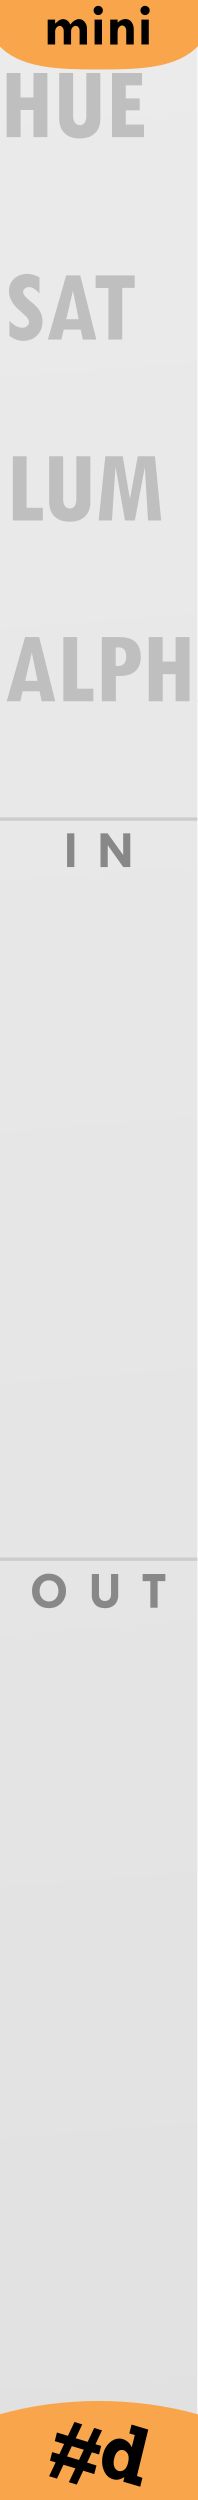
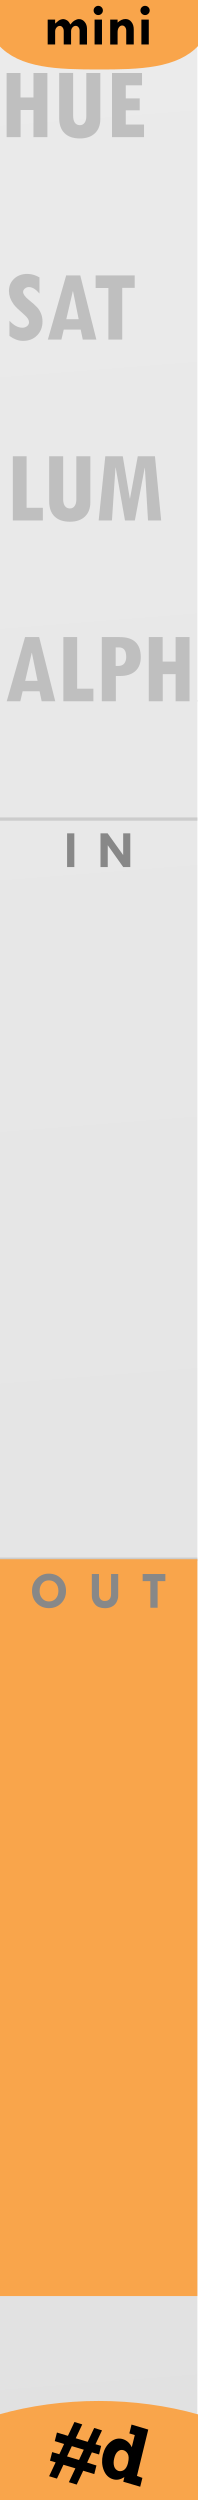
<svg xmlns="http://www.w3.org/2000/svg" width="30" height="380" viewBox="0 0 30 380" version="1.1" xml:space="preserve">
  <defs>
    <linearGradient id="pg" y2="380" gradientUnits="userSpaceOnUse">
      <stop offset="0" stop-color="#ebebeb" />
      <stop offset="1" stop-color="#e1e1e1" />
    </linearGradient>
  </defs>
  <g>
    <rect id="panel" fill="url(#pg)" width="30" height="380" />
    <path id="mast" fill="#f9a54b" stroke="#f9a54b" stroke-width="0.75" d="m 0,0 v 6.527 c 3.091,3.497 8.808,3.655 15,3.662 6.182,-5.51e-4 11.896,-0.145 15,-3.629 V 0 Z" />
    <path id="copper-title" d="M 8.382,2.984 V 3.586 Q 8.461,3.533 8.615,3.384 8.769,3.235 8.909,3.134 9.054,3.028 9.252,2.967 q 0.202,-0.066 0.365,-0.066 0.259,0 0.562,0.185 0.303,0.18 0.505,0.646 0.352,-0.448 0.686,-0.637 0.338,-0.193 0.628,-0.193 0.514,0 0.87,0.426 0.356,0.422 0.356,1.042 v 2.395 h -1.125 V 4.667 q 0,-0.312 -0.171,-0.523 -0.171,-0.215 -0.413,-0.215 -0.29,0 -0.501,0.242 -0.211,0.242 -0.211,0.576 V 6.763 H 9.687 v -2.043 q 0,-0.33 -0.176,-0.554 Q 9.34,3.938 9.094,3.938 q -0.29,0 -0.501,0.25 Q 8.382,4.434 8.382,4.781 V 6.763 H 7.248 V 2.984 Z       M 14.231,1.587 q 0,-0.286 0.207,-0.492 0.207,-0.207 0.497,-0.207 0.29,0 0.497,0.207 0.207,0.207 0.207,0.492 0,0.29 -0.207,0.497 -0.207,0.207 -0.497,0.207 -0.29,0 -0.497,-0.207 -0.207,-0.207 -0.207,-0.497 z m 0.145,1.397 h 1.125 v 3.779 h -1.125 z       M 17.874,2.984 v 0.448 q 0.576,-0.541 1.208,-0.541 0.541,0 0.892,0.444 0.356,0.444 0.356,1.134 V 6.763 H 19.188 V 4.65 q 0,-0.325 -0.18,-0.549 -0.176,-0.224 -0.431,-0.224 -0.308,0 -0.505,0.286 -0.198,0.281 -0.198,0.729 v 1.872 h -1.125 V 2.984 Z       M 21.346,1.587 q 0,-0.286 0.207,-0.492 0.207,-0.207 0.497,-0.207 0.29,0 0.497,0.207 0.207,0.207 0.207,0.492 0,0.29 -0.207,0.497 -0.207,0.207 -0.497,0.207 -0.29,0 -0.497,-0.207 -0.207,-0.207 -0.207,-0.497 z m 0.145,1.397 h 1.125 v 3.779 h -1.125 z" />
    <g aria-label="HUE" fill="#bfbfbf">
      <path id="hue--lab-mini" d="M 1.008,11.091 h 2.109 v 3.727 h 1.969 V 11.091 H 7.203 v 9.758 H 5.086 v -4.125 h -1.953 v 4.125 h -2.125 z         M 15.25,18.099 q 0,1.375 -0.828,2.164 -0.82,0.781 -2.281,0.781 -1.516,0 -2.336,-0.805 -0.812,-0.805 -0.812,-2.305 v -6.844 h 2.125 v 6.508 q 0,0.688 0.266,1.062 0.273,0.367 0.758,0.367 0.453,0 0.711,-0.359 0.266,-0.359 0.266,-0.969 V 11.091 H 15.25 Z         M 21.891,20.849 h -4.867 v -9.758 h 4.562 v 1.883 h -2.469 v 1.984 h 2.117 v 1.812 h -2.117 v 2.156 h 2.773 z" />
    </g>
    <g aria-label="SAT" fill="#bfbfbf">
      <path id="sat--lab-mini" d="M 5.998,44.611 q -0.836,-0.977 -1.602,-0.977 -0.344,0 -0.617,0.227 -0.266,0.227 -0.266,0.508 0,0.508 0.852,1.203 0.891,0.711 1.266,1.125 0.375,0.406 0.602,0.961 0.227,0.555 0.227,1.211 0,1.289 -0.828,2.117 -0.82,0.828 -2.117,0.828 -1.062,0 -2.078,-0.758 v -2.305 q 0.977,1.062 1.953,1.062 0.438,0 0.727,-0.242 0.297,-0.242 0.297,-0.594 0,-0.523 -0.75,-1.164 -1.195,-1.031 -1.57,-1.531 -0.367,-0.508 -0.555,-1.016 -0.18,-0.516 -0.18,-1.039 0,-1.125 0.789,-1.859 0.789,-0.734 2.008,-0.734 0.922,0 1.844,0.531 z         M 14.646,51.619 h -2.062 L 12.263,50.095 H 9.693 l -0.359,1.523 h -2.062 L 10.06,41.861 h 2.141 z m -2.688,-3.102 -0.859,-4.258 h -0.031 l -0.992,4.258 z         M 20.474,43.759 h -1.898 v 7.859 h -2.102 v -7.844 h -1.938 v -1.914 h 5.938 z" />
    </g>
    <g aria-label="LUM" fill="#bfbfbf">
      <path id="lum--lab-mini" d="M 6.514,79.108 h -4.562 v -9.758 h 2.094 v 7.836 h 2.469 z         M 13.732,76.358 q 0,1.375 -0.828,2.164 -0.82,0.781 -2.281,0.781 -1.516,0 -2.336,-0.805 -0.812,-0.805 -0.812,-2.305 v -6.844 h 2.125 v 6.508 q 0,0.688 0.266,1.062 0.273,0.367 0.758,0.367 0.453,0 0.711,-0.359 0.266,-0.359 0.266,-0.969 v -6.609 h 2.133 z         M 24.498,79.108 h -2 l -0.477,-7.984 h -0.031 l -1.492,7.984 h -1.5 l -1.414,-8.031 h -0.031 l -0.539,8.031 h -2.016 l 1.008,-9.758 h 2.656 l 1.07,6.43 h 0.031 l 1.18,-6.43 h 2.609 z" />
    </g>
    <g aria-label="ALPHA" fill="#bfbfbf">
      <path id="alpha--lab-mini" d="M 8.397,106.596 h -2.062 L 6.014,105.073 H 3.444 l -0.359,1.523 h -2.062 l 2.789,-9.758 h 2.141 z m -2.688,-3.102 -0.859,-4.258 h -0.031 L 3.827,103.495 Z         M 14.194,106.596 H 9.631 v -9.758 h 2.094 v 7.836 h 2.469 z         M 15.475,96.839 h 2.734 q 3.188,0 3.188,3.055 0,1.367 -0.828,2.117 -0.828,0.742 -2.344,0.742 h -0.617 v 3.844 h -2.133 z m 2.109,4.383 h 0.422 q 0.562,0 0.867,-0.359 0.312,-0.359 0.312,-1.016 0,-1.445 -1.117,-1.445 h -0.484 z         M 22.616,96.839 h 2.109 v 3.727 h 1.969 v -3.727 h 2.117 v 9.758 h -2.117 v -4.125 h -1.953 v 4.125 h -2.125 z         M 37.413,106.596 h -2.062 l -0.32,-1.523 h -2.57 l -0.359,1.523 h -2.062 l 2.789,-9.758 h 2.141 z m -2.688,-3.102 -0.859,-4.258 h -0.031 l -0.992,4.258 z" />
    </g>
    <line id="i-sep" stroke="#cccccc" stroke-width=".5" x1="0" y1="124.5" x2="30" y2="124.5" />
    <g aria-label="IN" fill="#888" transform="translate(0, -112.5)">
      <path id="lab-in" d="M 10.197,239.17 h 1.102 v 5.129 h -1.102 z M 18.721,239.17 h 1.082 v 5.129 h -1.07 l -2.355,-3.32 v 3.32 h -1.102 v -5.129 h 1.086 l 2.359,3.297 z" />
    </g>
    <line id="o-sep" stroke="#cccccc" stroke-width=".5" x1="0" y1="237" x2="30" y2="237" />
-     <rect id="mini-out-bg" fill="none" x="0" y="237" width="30" height="112" />
+     <rect id="mini-out-bg" fill="#f9a54b" x="0" y="237" width="30" height="112" />
    <g aria-label="OUT" fill="#888" transform="translate(0, 112.5)">
      <path id="lab-out" d="M 4.867,129.309 q 0,-1.137 0.75,-1.875 0.754,-0.742 1.785,-0.742 1.141,0 1.887,0.746 0.746,0.742 0.746,1.879 0,1.129 -0.738,1.875 -0.738,0.746 -1.859,0.746 -1.121,0 -1.848,-0.742 -0.723,-0.742 -0.723,-1.887 z m 2.586,-1.594 q -0.645,-0.012 -1.039,0.445 -0.395,0.457 -0.395,1.18 0,0.684 0.402,1.133 0.402,0.449 1.016,0.449 0.645,0 1.039,-0.441 Q 8.875,130.036 8.875,129.309 q 0,-0.715 -0.391,-1.148 -0.387,-0.434 -1.031,-0.445 z         M 13.957,126.747 h 1.09 v 3.137 q 0,0.438 0.242,0.703 0.242,0.266 0.637,0.266 0.453,0 0.703,-0.266 0.25,-0.27 0.25,-0.758 v -3.082 h 1.086 v 3.32 q 0,0.438 -0.227,0.91 -0.227,0.469 -0.699,0.719 -0.469,0.25 -1.051,0.25 -1.055,0 -1.543,-0.586 -0.488,-0.59 -0.488,-1.238 z         M 21.684,126.747 h 3.449 v 1.09 h -1.176 v 4.039 h -1.105 v -4.039 h -1.168 z" />
    </g>
    <path id="medallion" fill="#f9a54b" stroke="#f9a54b" stroke-width="0.75" d="m 14.995,365.32 c -5.241,0.002 -10.329,0.711 -15.021,2.027 L -0.037,380 H 30.056 c 0,0 -0.095,-12.61 -0.075,-12.666 C 25.299,366.026 20.223,365.321 14.995,365.32 Z" />
    <g aria-label="#d" transform="matrix(3.3,0,0,3.63,-5.4831,-78.38132)">
-       <path id="logo" d="M 4.79,123.59 l 0.3,-0.58 0.36,0.1 -0.3,0.58 0.55,0.15 0.3,-0.58 0.36,0.1 -0.3,0.58 0.26,0.07 -0.096,0.36 -0.33,-0.09 -0.22,0.43 0.43,0.12 -0.1,0.36 -0.51,-0.14 -0.3,0.58 -0.36,-0.1 0.3,-0.58 -0.55,-0.15 -0.3,0.58 -0.36,-0.1 0.3,-0.58 -0.26,-0.07 0.1,-0.36 0.33,0.09 0.22,-0.43 -0.43,-0.12 0.1,-0.36 z m 0.73,0.58 -0.55,-0.15 -0.22,0.43 0.55,0.15 z M 8.22,125.35 l -0.1,0.37 -0.78,-0.21 0.05,-0.193 q -0.27,0.16 -0.52,0.09 -0.3,-0.08 -0.43,-0.38 -0.13,-0.3 -0.04,-0.65 0.095,-0.35 0.36,-0.54 0.27,-0.19 0.56,-0.11 0.28,0.08 0.41,0.34 l 0.14,-0.51 -0.25,-0.07 0.1,-0.37 0.77,0.21 -0.52,1.94 z m -0.66,-0.64 q 0.06,-0.23 -0.01,-0.36 -0.07,-0.12 -0.2,-0.16 -0.15,-0.04 -0.27,0.06 -0.11,0.09 -0.16,0.29 -0.049,0.18 0,0.33 0.049,0.14 0.2,0.19 0.13,0.03 0.25,-0.04 0.13,-0.08 0.19,-0.3 z" />
+       <path id="m-logo" d="M 4.79,123.59 l 0.3,-0.58 0.36,0.1 -0.3,0.58 0.55,0.15 0.3,-0.58 0.36,0.1 -0.3,0.58 0.26,0.07 -0.096,0.36 -0.33,-0.09 -0.22,0.43 0.43,0.12 -0.1,0.36 -0.51,-0.14 -0.3,0.58 -0.36,-0.1 0.3,-0.58 -0.55,-0.15 -0.3,0.58 -0.36,-0.1 0.3,-0.58 -0.26,-0.07 0.1,-0.36 0.33,0.09 0.22,-0.43 -0.43,-0.12 0.1,-0.36 z m 0.73,0.58 -0.55,-0.15 -0.22,0.43 0.55,0.15 z M 8.22,125.35 l -0.1,0.37 -0.78,-0.21 0.05,-0.193 q -0.27,0.16 -0.52,0.09 -0.3,-0.08 -0.43,-0.38 -0.13,-0.3 -0.04,-0.65 0.095,-0.35 0.36,-0.54 0.27,-0.19 0.56,-0.11 0.28,0.08 0.41,0.34 l 0.14,-0.51 -0.25,-0.07 0.1,-0.37 0.77,0.21 -0.52,1.94 z m -0.66,-0.64 q 0.06,-0.23 -0.01,-0.36 -0.07,-0.12 -0.2,-0.16 -0.15,-0.04 -0.27,0.06 -0.11,0.09 -0.16,0.29 -0.049,0.18 0,0.33 0.049,0.14 0.2,0.19 0.13,0.03 0.25,-0.04 0.13,-0.08 0.19,-0.3 z" />
    </g>
  </g>
</svg>
